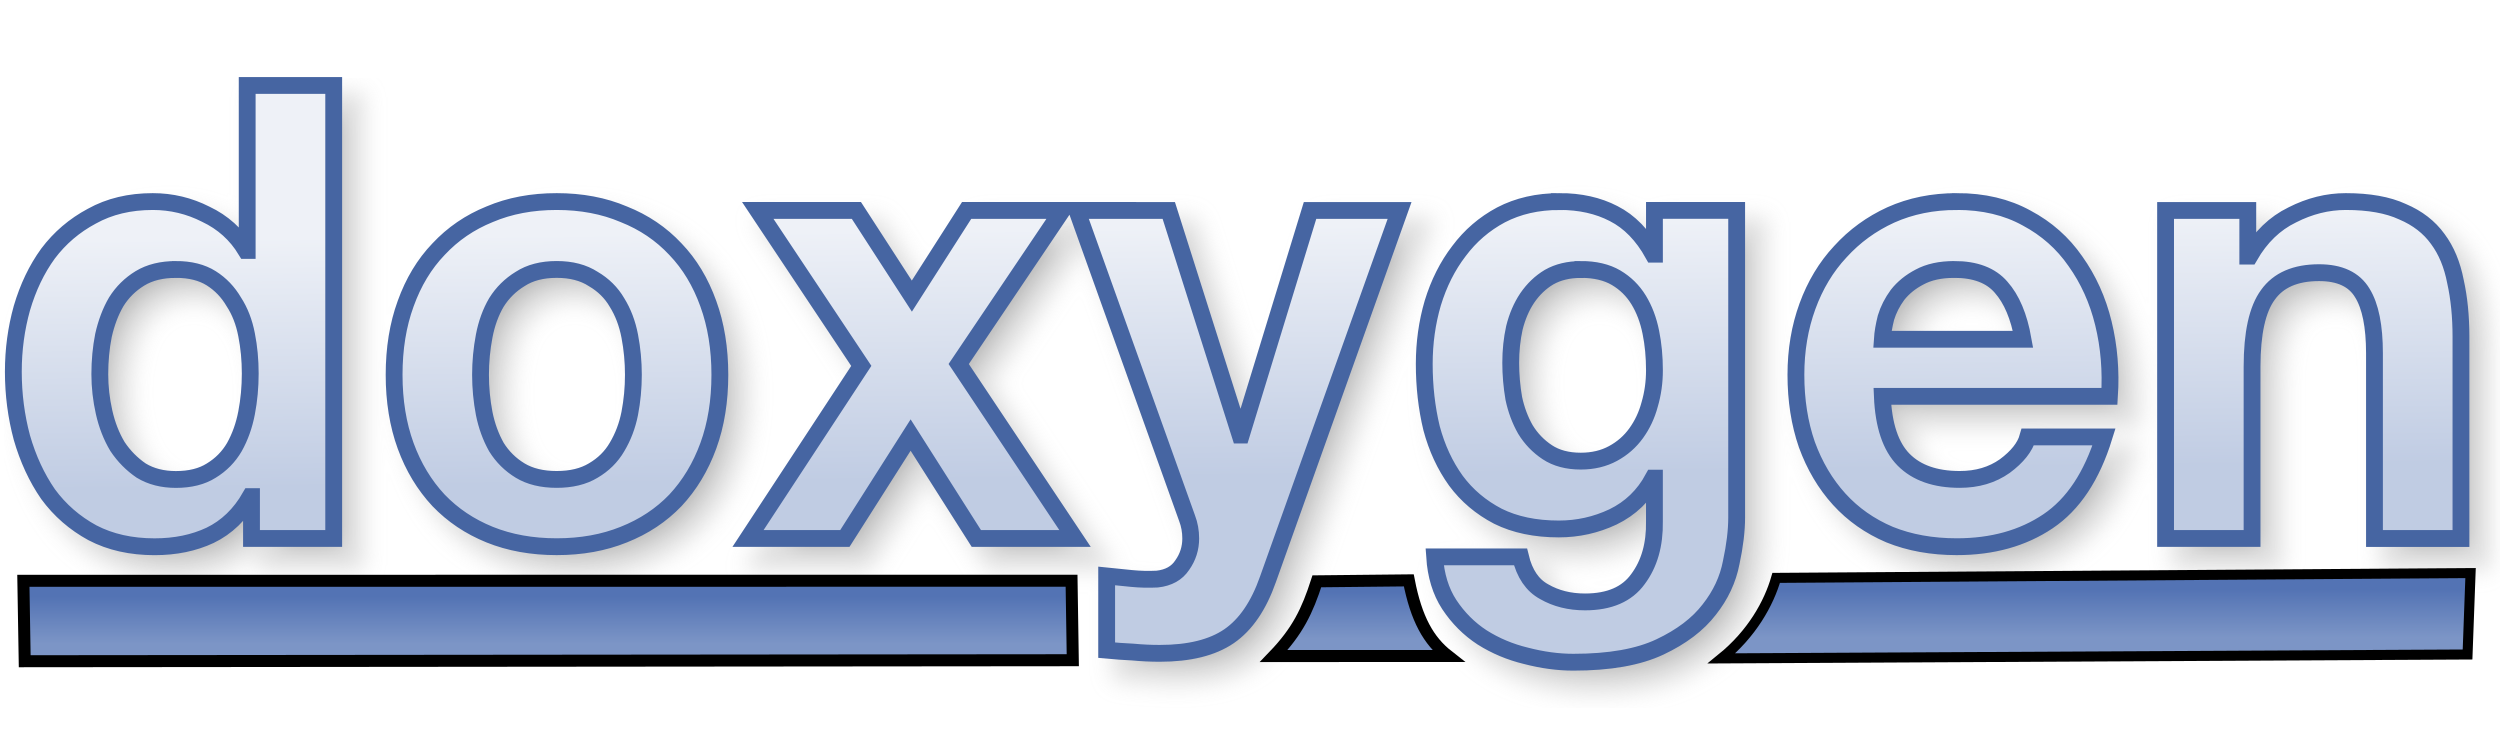
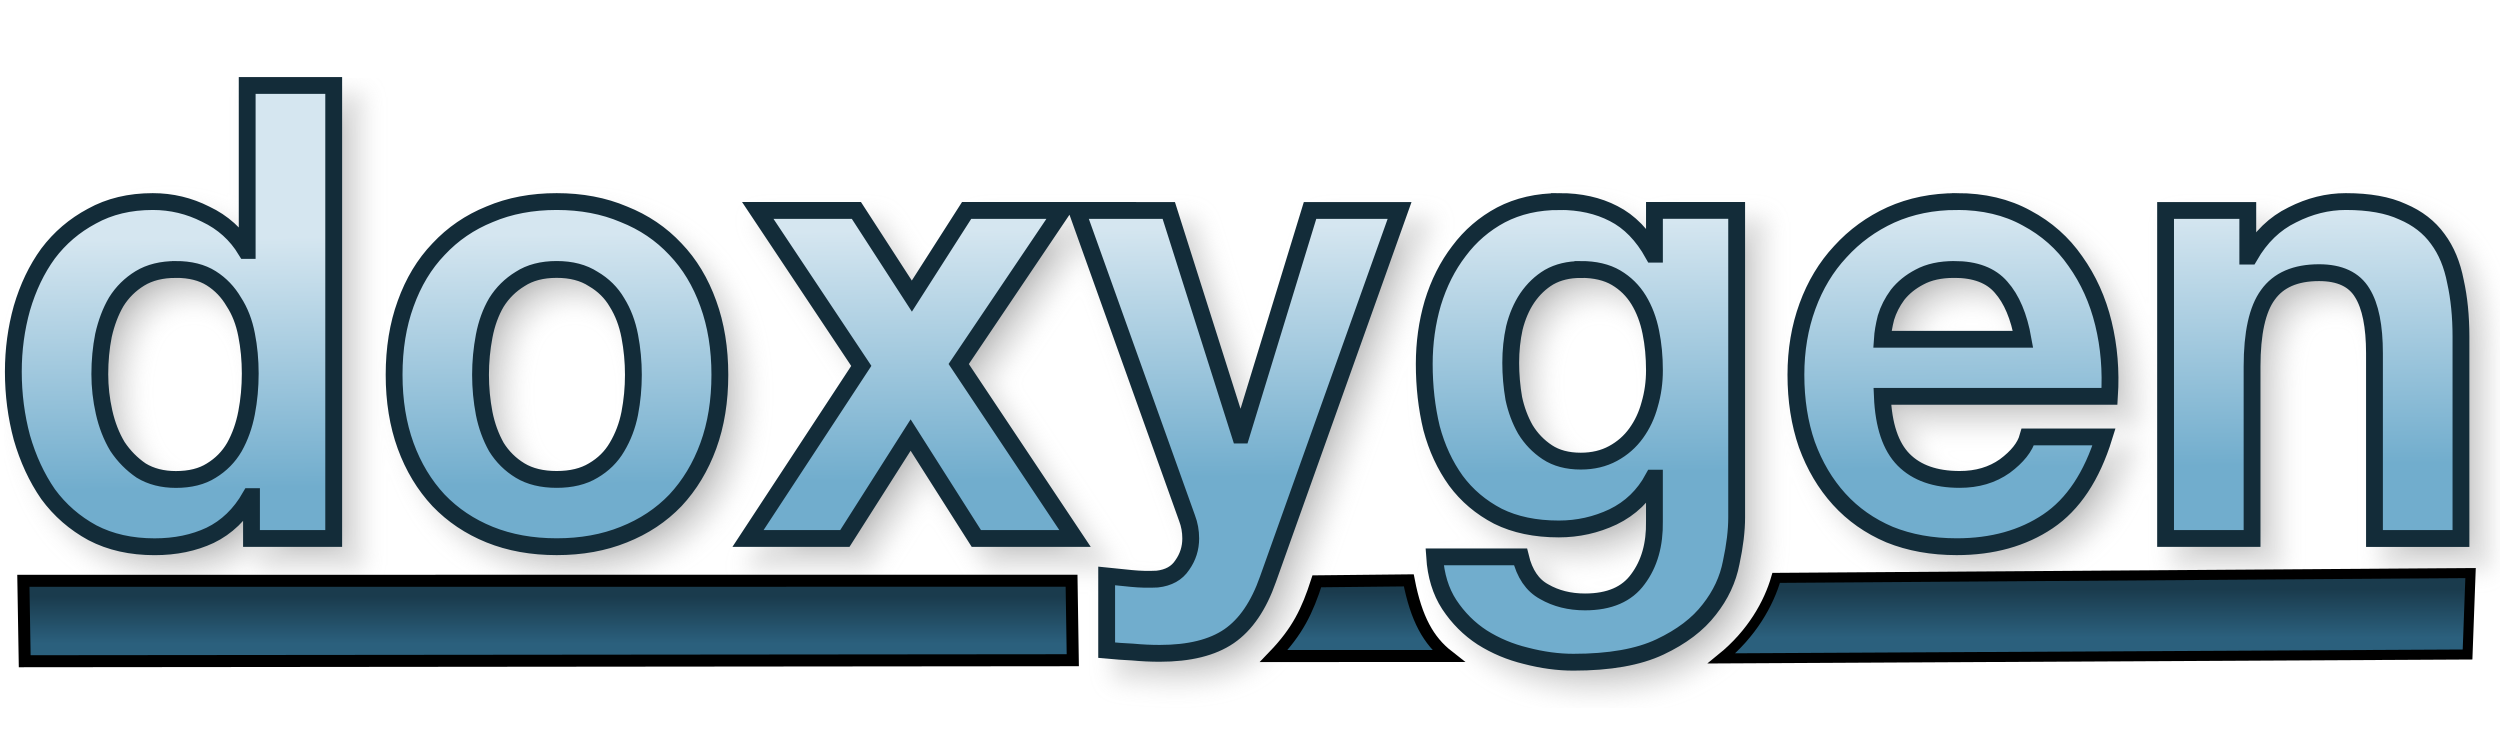
<svg xmlns="http://www.w3.org/2000/svg" xmlns:xlink="http://www.w3.org/1999/xlink" version="1.1" viewBox="0 0 104 31">
  <defs>
    <linearGradient id="a">
-       <stop stop-color="#5373B4" offset="0" />
-       <stop stop-color="#7C95C6" offset="1" />
+       <stop stop-color="#1A3B4D" offset="0" />
+       <stop stop-color="#2B607D" offset="1" />
    </linearGradient>
    <linearGradient id="d" x1="31.474" x2="31.474" y1="24.821" y2="26.773" gradientUnits="userSpaceOnUse" xlink:href="#a" />
    <linearGradient id="c" x1="31.474" x2="31.474" y1="24.821" y2="26.773" gradientTransform="matrix(.6816 0 0 1.0248 72.391 -.91809)" gradientUnits="userSpaceOnUse" xlink:href="#a" />
    <linearGradient id="b" x1="56.295" x2="56.295" y1="24.622" y2="26.574" gradientUnits="userSpaceOnUse" xlink:href="#a" />
    <linearGradient id="e" x1="49.067" x2="48.956" y1="19.719" y2="9.523" gradientTransform="matrix(.97968 0 0 1.0207 -.25579 -.25579)" gradientUnits="userSpaceOnUse">
-       <stop stop-color="#C0CCE3" offset="0" />
-       <stop stop-color="#EEF1F7" offset="1" />
+       <stop stop-color="#71ADCD" offset="0" />
+       <stop stop-color="#D5E6F0" offset="1" />
    </linearGradient>
    <filter id="f" x="-.011" y="-.045" width="1.021" height="1.091" color-interpolation-filters="sRGB">
      <feGaussianBlur stdDeviation="0.453" />
    </filter>
  </defs>
  <g>
    <path transform="translate(-2.5759 -27.848)" d="m13.609 32.203v6.863h-0.051c-0.405-0.669-0.963-1.171-1.672-1.506-0.692-0.352-1.428-0.527-2.205-0.527-0.963 0-1.807 0.203-2.533 0.607-0.726 0.387-1.334 0.906-1.824 1.557-0.473 0.651-0.835 1.409-1.088 2.272-0.236 0.845-0.355 1.724-0.355 2.639 0 0.95 0.119 1.864 0.355 2.744 0.253 0.88 0.615 1.663 1.088 2.35 0.49 0.669 1.107 1.207 1.85 1.611 0.743 0.387 1.604 0.58 2.584 0.58 0.861 0 1.631-0.158 2.307-0.475 0.692-0.334 1.25-0.872 1.672-1.611h0.051v1.742h3.42v-18.846zm12.875 4.83c-1.03 0-1.96 0.175-2.787 0.527-0.828 0.334-1.536 0.82-2.127 1.453-0.591 0.616-1.048 1.372-1.369 2.269-0.321 0.88-0.48 1.866-0.48 2.957s0.16 2.075 0.48 2.955c0.321 0.88 0.778 1.636 1.369 2.269 0.591 0.616 1.299 1.091 2.127 1.426 0.828 0.334 1.757 0.502 2.787 0.502 1.03 0 1.96-0.168 2.787-0.502 0.844-0.334 1.561-0.81 2.152-1.426 0.591-0.633 1.048-1.39 1.369-2.269 0.321-0.88 0.48-1.864 0.48-2.955s-0.16-2.077-0.48-2.957c-0.321-0.897-0.778-1.654-1.369-2.269-0.591-0.633-1.308-1.119-2.152-1.453-0.828-0.352-1.757-0.527-2.787-0.527zm41.715 0c-0.912 0-1.722 0.185-2.432 0.555-0.692 0.37-1.275 0.87-1.748 1.504-0.473 0.616-0.837 1.337-1.09 2.164-0.236 0.809-0.354 1.655-0.354 2.535 0 0.933 0.1 1.821 0.303 2.666 0.22 0.827 0.558 1.556 1.014 2.189 0.456 0.616 1.039 1.109 1.748 1.478 0.709 0.352 1.554 0.529 2.533 0.529 0.794 0 1.545-0.168 2.254-0.502 0.726-0.352 1.283-0.89 1.672-1.611h0.051v1.795c0.017 0.968-0.211 1.769-0.684 2.402-0.456 0.633-1.19 0.951-2.203 0.951-0.642 0-1.208-0.142-1.697-0.424-0.49-0.264-0.819-0.747-0.988-1.451h-3.572c0.051 0.774 0.253 1.435 0.607 1.98 0.372 0.563 0.829 1.019 1.369 1.371 0.557 0.352 1.166 0.607 1.824 0.766 0.676 0.176 1.333 0.266 1.975 0.266 1.503 0 2.703-0.212 3.598-0.635 0.895-0.422 1.58-0.941 2.053-1.557 0.473-0.598 0.777-1.249 0.912-1.953 0.152-0.704 0.227-1.329 0.227-1.875v-12.775h-3.42v1.822h-0.051c-0.439-0.792-0.988-1.355-1.647-1.69-0.642-0.334-1.393-0.502-2.254-0.502zm16.523 0c-0.996 0-1.909 0.185-2.736 0.555-0.811 0.37-1.512 0.88-2.103 1.531-0.591 0.633-1.046 1.39-1.367 2.269s-0.48 1.831-0.48 2.852c0 1.056 0.151 2.022 0.455 2.902 0.321 0.88 0.768 1.636 1.342 2.269 0.574 0.633 1.276 1.127 2.103 1.478 0.828 0.334 1.757 0.502 2.787 0.502 1.486 0 2.752-0.353 3.799-1.057 1.047-0.704 1.825-1.873 2.332-3.51h-3.168c-0.118 0.422-0.439 0.828-0.963 1.215-0.524 0.37-1.147 0.553-1.873 0.553-1.013 0-1.792-0.273-2.332-0.818-0.54-0.545-0.836-1.425-0.887-2.639h9.449c0.068-1.056-0.016-2.067-0.252-3.035-0.236-0.968-0.626-1.829-1.166-2.586-0.524-0.757-1.2-1.355-2.027-1.795-0.828-0.458-1.797-0.688-2.912-0.688zm16.189 0c-0.76 0-1.502 0.185-2.228 0.555-0.726 0.352-1.317 0.923-1.773 1.715h-0.076v-1.9h-3.42v13.646h3.598v-7.152c0-1.39 0.219-2.384 0.658-2.982 0.439-0.616 1.149-0.924 2.129-0.924 0.861 0 1.461 0.281 1.799 0.844 0.338 0.545 0.506 1.382 0.506 2.508v7.707h3.598v-8.393c0-0.845-0.076-1.611-0.229-2.297-0.135-0.704-0.38-1.292-0.734-1.768-0.355-0.493-0.844-0.873-1.469-1.137-0.608-0.282-1.395-0.422-2.357-0.422zm-66.063 0.369 4.307 6.467-4.713 7.18h4.029l2.736-4.303 2.734 4.303h4.106l-4.84-7.258 4.307-6.389h-3.977l-2.279 3.564-2.307-3.564zm13.275 0 4.584 12.803c0.101 0.264 0.152 0.545 0.152 0.844 0 0.405-0.117 0.775-0.354 1.109-0.22 0.334-0.566 0.527-1.039 0.58-0.355 0.018-0.71 0.01-1.065-0.025-0.355-0.035-0.701-0.07-1.039-0.105v3.088c0.372 0.035 0.735 0.061 1.09 0.078 0.372 0.035 0.744 0.053 1.115 0.053 1.233 0 2.194-0.238 2.887-0.713 0.692-0.475 1.233-1.266 1.621-2.375l5.473-15.336h-3.725l-2.861 9.344h-0.051l-2.965-9.344zm-37.48 2.455c0.591 0 1.082 0.123 1.471 0.369 0.388 0.246 0.699 0.572 0.936 0.977 0.253 0.387 0.432 0.845 0.533 1.373 0.101 0.51 0.152 1.048 0.152 1.611 0 0.563-0.051 1.107-0.152 1.635-0.101 0.528-0.271 1.004-0.508 1.426-0.236 0.405-0.556 0.73-0.961 0.977-0.388 0.246-0.88 0.369-1.471 0.369-0.557 0-1.038-0.123-1.443-0.369-0.388-0.264-0.718-0.597-0.988-1.002-0.253-0.422-0.438-0.898-0.557-1.426s-0.178-1.056-0.178-1.584c-1e-7 -0.563 0.051-1.099 0.152-1.609 0.118-0.528 0.295-0.996 0.531-1.4 0.253-0.405 0.583-0.73 0.988-0.977 0.405-0.246 0.903-0.369 1.494-0.369zm15.84 0c0.608 0 1.114 0.133 1.52 0.396 0.422 0.246 0.752 0.572 0.988 0.977 0.253 0.405 0.43 0.871 0.531 1.398 0.101 0.528 0.152 1.066 0.152 1.611 0 0.545-0.051 1.081-0.152 1.609-0.101 0.51-0.278 0.976-0.531 1.398-0.236 0.405-0.566 0.73-0.988 0.977-0.405 0.246-0.912 0.369-1.52 0.369-0.608 0-1.114-0.123-1.52-0.369s-0.735-0.572-0.988-0.977c-0.236-0.422-0.406-0.888-0.508-1.398-0.101-0.528-0.152-1.064-0.152-1.609 0-0.545 0.051-1.083 0.152-1.611 0.101-0.528 0.271-0.994 0.508-1.398 0.253-0.405 0.583-0.73 0.988-0.977 0.405-0.264 0.912-0.396 1.52-0.396zm42.602 0c0.591 0 1.08 0.115 1.469 0.344 0.388 0.229 0.701 0.537 0.938 0.924 0.236 0.387 0.406 0.835 0.508 1.346 0.101 0.493 0.15 1.021 0.15 1.584 0 0.493-0.066 0.968-0.201 1.426-0.118 0.44-0.305 0.836-0.559 1.188-0.253 0.352-0.574 0.633-0.963 0.844-0.388 0.211-0.835 0.318-1.342 0.318-0.557 0-1.021-0.125-1.393-0.371-0.372-0.246-0.676-0.562-0.912-0.949-0.22-0.387-0.381-0.818-0.482-1.293-0.084-0.493-0.127-0.986-0.127-1.478 0-0.51 0.051-0.994 0.152-1.451 0.118-0.475 0.297-0.89 0.533-1.242 0.253-0.37 0.557-0.66 0.912-0.871 0.372-0.211 0.81-0.316 1.316-0.316zm15.535 0c0.878 0 1.529 0.248 1.951 0.74 0.439 0.493 0.743 1.214 0.912 2.164h-5.854c0.017-0.264 0.068-0.564 0.152-0.898 0.101-0.334 0.263-0.65 0.482-0.949 0.236-0.299 0.541-0.547 0.912-0.74 0.388-0.211 0.869-0.316 1.443-0.316z" filter="url(#f)" opacity=".3" stroke="#969696" />
    <path d="m0.972 24.161 43.605-0.002 0.051 3.306-43.6 0.042z" fill="url(#d)" stroke="#000" stroke-width=".5" />
-     <path d="m10.283 3.555v6.863h-0.051c-0.405-0.669-0.963-1.171-1.672-1.506-0.692-0.352-1.428-0.527-2.205-0.527-0.963 0-1.807 0.203-2.533 0.607-0.726 0.387-1.334 0.906-1.824 1.557-0.473 0.651-0.835 1.409-1.088 2.272-0.236 0.845-0.355 1.724-0.355 2.639 0 0.95 0.119 1.864 0.355 2.744 0.253 0.88 0.615 1.663 1.088 2.35 0.49 0.669 1.107 1.207 1.85 1.611 0.743 0.387 1.604 0.58 2.584 0.58 0.861 0 1.631-0.158 2.307-0.475 0.692-0.334 1.25-0.872 1.672-1.611h0.051v1.742h3.42v-18.846zm12.875 4.83c-1.03 0-1.96 0.175-2.787 0.527-0.828 0.334-1.536 0.82-2.127 1.453-0.591 0.616-1.048 1.372-1.369 2.269-0.321 0.88-0.48 1.866-0.48 2.957s0.16 2.075 0.48 2.955c0.321 0.88 0.778 1.636 1.369 2.269 0.591 0.616 1.299 1.091 2.127 1.426 0.828 0.334 1.757 0.502 2.787 0.502 1.03 0 1.96-0.168 2.787-0.502 0.844-0.334 1.561-0.81 2.152-1.426 0.591-0.633 1.048-1.39 1.369-2.269 0.321-0.88 0.48-1.864 0.48-2.955s-0.16-2.077-0.48-2.957c-0.321-0.897-0.778-1.654-1.369-2.269-0.591-0.633-1.308-1.119-2.152-1.453-0.828-0.352-1.757-0.527-2.787-0.527zm41.715 0c-0.912 0-1.722 0.185-2.432 0.555-0.692 0.37-1.275 0.87-1.748 1.504-0.473 0.616-0.837 1.337-1.09 2.164-0.236 0.809-0.354 1.655-0.354 2.535 0 0.933 0.1 1.821 0.303 2.666 0.22 0.827 0.558 1.556 1.014 2.189 0.456 0.616 1.039 1.109 1.748 1.478 0.709 0.352 1.554 0.529 2.533 0.529 0.794 0 1.545-0.168 2.254-0.502 0.726-0.352 1.283-0.89 1.672-1.611h0.051v1.795c0.017 0.968-0.211 1.769-0.684 2.402-0.456 0.633-1.19 0.951-2.203 0.951-0.642 0-1.208-0.142-1.697-0.424-0.49-0.264-0.819-0.747-0.988-1.451h-3.572c0.051 0.774 0.253 1.435 0.607 1.98 0.372 0.563 0.829 1.019 1.369 1.371 0.557 0.352 1.166 0.607 1.824 0.766 0.676 0.176 1.333 0.266 1.975 0.266 1.503 0 2.703-0.212 3.598-0.635 0.895-0.422 1.58-0.941 2.053-1.557 0.473-0.598 0.777-1.249 0.912-1.953 0.152-0.704 0.227-1.329 0.227-1.875v-12.775h-3.42v1.822h-0.051c-0.439-0.792-0.988-1.355-1.647-1.69-0.642-0.334-1.393-0.502-2.254-0.502zm16.523 0c-0.996 0-1.909 0.185-2.736 0.555-0.811 0.37-1.512 0.88-2.103 1.531-0.591 0.633-1.046 1.39-1.367 2.269s-0.48 1.831-0.48 2.852c0 1.056 0.151 2.022 0.455 2.902 0.321 0.88 0.768 1.636 1.342 2.269 0.574 0.633 1.276 1.127 2.103 1.478 0.828 0.334 1.757 0.502 2.787 0.502 1.486 0 2.752-0.353 3.799-1.057 1.047-0.704 1.825-1.873 2.332-3.51h-3.168c-0.118 0.422-0.439 0.828-0.963 1.215-0.524 0.37-1.147 0.553-1.873 0.553-1.013 0-1.792-0.273-2.332-0.818-0.54-0.545-0.836-1.425-0.887-2.639h9.449c0.068-1.056-0.016-2.067-0.252-3.035-0.236-0.968-0.626-1.829-1.166-2.586-0.524-0.757-1.2-1.355-2.027-1.795-0.828-0.458-1.797-0.688-2.912-0.688zm16.189 0c-0.76 0-1.502 0.185-2.228 0.555-0.726 0.352-1.317 0.923-1.773 1.715h-0.076v-1.9h-3.42v13.646h3.598v-7.152c0-1.39 0.219-2.384 0.658-2.982 0.439-0.616 1.149-0.924 2.129-0.924 0.861 0 1.461 0.281 1.799 0.844 0.338 0.545 0.506 1.382 0.506 2.508v7.707h3.598v-8.393c0-0.845-0.076-1.611-0.229-2.297-0.135-0.704-0.38-1.292-0.734-1.768-0.355-0.493-0.844-0.873-1.469-1.137-0.608-0.282-1.395-0.422-2.357-0.422zm-66.062 0.369 4.307 6.467-4.713 7.18h4.029l2.736-4.303 2.734 4.303h4.106l-4.84-7.258 4.307-6.389h-3.977l-2.279 3.564-2.307-3.564zm13.275 0 4.584 12.803c0.101 0.264 0.152 0.545 0.152 0.844 0 0.405-0.117 0.775-0.354 1.109-0.22 0.334-0.566 0.527-1.039 0.58-0.355 0.018-0.71 0.01-1.065-0.025-0.355-0.035-0.701-0.07-1.039-0.105v3.088c0.372 0.035 0.735 0.061 1.09 0.078 0.372 0.035 0.744 0.053 1.115 0.053 1.233 0 2.194-0.238 2.887-0.713 0.692-0.475 1.233-1.266 1.621-2.375l5.473-15.336h-3.725l-2.861 9.344h-0.051l-2.965-9.344zm-37.48 2.455c0.591 0 1.082 0.123 1.471 0.369s0.699 0.572 0.936 0.977c0.253 0.387 0.432 0.845 0.533 1.373 0.101 0.51 0.152 1.048 0.152 1.611 0 0.563-0.051 1.107-0.152 1.635-0.101 0.528-0.271 1.004-0.508 1.426-0.236 0.405-0.556 0.73-0.961 0.977-0.388 0.246-0.88 0.369-1.471 0.369-0.557 0-1.038-0.123-1.443-0.369-0.388-0.264-0.718-0.597-0.988-1.002-0.253-0.422-0.438-0.898-0.557-1.426s-0.178-1.056-0.178-1.584c-1e-7 -0.563 0.051-1.099 0.152-1.609 0.118-0.528 0.295-0.996 0.531-1.4 0.253-0.405 0.583-0.73 0.988-0.977 0.405-0.246 0.903-0.369 1.494-0.369zm15.84 0c0.608 0 1.114 0.133 1.52 0.396 0.422 0.246 0.752 0.572 0.988 0.977 0.253 0.405 0.43 0.871 0.531 1.398 0.101 0.528 0.152 1.066 0.152 1.611 0 0.545-0.051 1.081-0.152 1.609-0.101 0.51-0.278 0.976-0.531 1.398-0.236 0.405-0.566 0.73-0.988 0.977-0.405 0.246-0.912 0.369-1.52 0.369-0.608 0-1.114-0.123-1.52-0.369s-0.735-0.572-0.988-0.977c-0.236-0.422-0.406-0.888-0.508-1.398-0.101-0.528-0.152-1.064-0.152-1.609 0-0.545 0.051-1.083 0.152-1.611 0.101-0.528 0.271-0.994 0.508-1.398 0.253-0.405 0.583-0.73 0.988-0.977 0.405-0.264 0.912-0.396 1.52-0.396zm42.602 0c0.591 0 1.08 0.115 1.469 0.344 0.388 0.229 0.701 0.537 0.938 0.924 0.236 0.387 0.406 0.835 0.508 1.346 0.101 0.493 0.15 1.021 0.15 1.584 0 0.493-0.066 0.968-0.201 1.426-0.118 0.44-0.305 0.836-0.559 1.188-0.253 0.352-0.574 0.633-0.963 0.844-0.388 0.211-0.835 0.318-1.342 0.318-0.557 0-1.021-0.125-1.393-0.371-0.372-0.246-0.676-0.562-0.912-0.949-0.22-0.387-0.381-0.818-0.482-1.293-0.084-0.493-0.127-0.986-0.127-1.478 0-0.51 0.051-0.994 0.152-1.451 0.118-0.475 0.297-0.89 0.533-1.242 0.253-0.37 0.557-0.66 0.912-0.871 0.372-0.211 0.81-0.316 1.316-0.316zm15.535 0c0.878 0 1.529 0.248 1.951 0.74 0.439 0.493 0.743 1.214 0.912 2.164h-5.854c0.017-0.264 0.068-0.564 0.152-0.898 0.101-0.334 0.263-0.65 0.482-0.949 0.236-0.299 0.541-0.547 0.912-0.74 0.388-0.211 0.869-0.316 1.443-0.316z" fill="url(#e)" stroke="#4665A2" stroke-width=".7" />
+     <path d="m10.283 3.555v6.863h-0.051c-0.405-0.669-0.963-1.171-1.672-1.506-0.692-0.352-1.428-0.527-2.205-0.527-0.963 0-1.807 0.203-2.533 0.607-0.726 0.387-1.334 0.906-1.824 1.557-0.473 0.651-0.835 1.409-1.088 2.272-0.236 0.845-0.355 1.724-0.355 2.639 0 0.95 0.119 1.864 0.355 2.744 0.253 0.88 0.615 1.663 1.088 2.35 0.49 0.669 1.107 1.207 1.85 1.611 0.743 0.387 1.604 0.58 2.584 0.58 0.861 0 1.631-0.158 2.307-0.475 0.692-0.334 1.25-0.872 1.672-1.611h0.051v1.742h3.42v-18.846zm12.875 4.83c-1.03 0-1.96 0.175-2.787 0.527-0.828 0.334-1.536 0.82-2.127 1.453-0.591 0.616-1.048 1.372-1.369 2.269-0.321 0.88-0.48 1.866-0.48 2.957s0.16 2.075 0.48 2.955c0.321 0.88 0.778 1.636 1.369 2.269 0.591 0.616 1.299 1.091 2.127 1.426 0.828 0.334 1.757 0.502 2.787 0.502 1.03 0 1.96-0.168 2.787-0.502 0.844-0.334 1.561-0.81 2.152-1.426 0.591-0.633 1.048-1.39 1.369-2.269 0.321-0.88 0.48-1.864 0.48-2.955s-0.16-2.077-0.48-2.957c-0.321-0.897-0.778-1.654-1.369-2.269-0.591-0.633-1.308-1.119-2.152-1.453-0.828-0.352-1.757-0.527-2.787-0.527zm41.715 0c-0.912 0-1.722 0.185-2.432 0.555-0.692 0.37-1.275 0.87-1.748 1.504-0.473 0.616-0.837 1.337-1.09 2.164-0.236 0.809-0.354 1.655-0.354 2.535 0 0.933 0.1 1.821 0.303 2.666 0.22 0.827 0.558 1.556 1.014 2.189 0.456 0.616 1.039 1.109 1.748 1.478 0.709 0.352 1.554 0.529 2.533 0.529 0.794 0 1.545-0.168 2.254-0.502 0.726-0.352 1.283-0.89 1.672-1.611h0.051v1.795c0.017 0.968-0.211 1.769-0.684 2.402-0.456 0.633-1.19 0.951-2.203 0.951-0.642 0-1.208-0.142-1.697-0.424-0.49-0.264-0.819-0.747-0.988-1.451h-3.572c0.051 0.774 0.253 1.435 0.607 1.98 0.372 0.563 0.829 1.019 1.369 1.371 0.557 0.352 1.166 0.607 1.824 0.766 0.676 0.176 1.333 0.266 1.975 0.266 1.503 0 2.703-0.212 3.598-0.635 0.895-0.422 1.58-0.941 2.053-1.557 0.473-0.598 0.777-1.249 0.912-1.953 0.152-0.704 0.227-1.329 0.227-1.875v-12.775h-3.42v1.822h-0.051c-0.439-0.792-0.988-1.355-1.647-1.69-0.642-0.334-1.393-0.502-2.254-0.502zm16.523 0c-0.996 0-1.909 0.185-2.736 0.555-0.811 0.37-1.512 0.88-2.103 1.531-0.591 0.633-1.046 1.39-1.367 2.269s-0.48 1.831-0.48 2.852c0 1.056 0.151 2.022 0.455 2.902 0.321 0.88 0.768 1.636 1.342 2.269 0.574 0.633 1.276 1.127 2.103 1.478 0.828 0.334 1.757 0.502 2.787 0.502 1.486 0 2.752-0.353 3.799-1.057 1.047-0.704 1.825-1.873 2.332-3.51h-3.168c-0.118 0.422-0.439 0.828-0.963 1.215-0.524 0.37-1.147 0.553-1.873 0.553-1.013 0-1.792-0.273-2.332-0.818-0.54-0.545-0.836-1.425-0.887-2.639h9.449c0.068-1.056-0.016-2.067-0.252-3.035-0.236-0.968-0.626-1.829-1.166-2.586-0.524-0.757-1.2-1.355-2.027-1.795-0.828-0.458-1.797-0.688-2.912-0.688zm16.189 0c-0.76 0-1.502 0.185-2.228 0.555-0.726 0.352-1.317 0.923-1.773 1.715h-0.076v-1.9h-3.42v13.646h3.598v-7.152c0-1.39 0.219-2.384 0.658-2.982 0.439-0.616 1.149-0.924 2.129-0.924 0.861 0 1.461 0.281 1.799 0.844 0.338 0.545 0.506 1.382 0.506 2.508v7.707h3.598v-8.393c0-0.845-0.076-1.611-0.229-2.297-0.135-0.704-0.38-1.292-0.734-1.768-0.355-0.493-0.844-0.873-1.469-1.137-0.608-0.282-1.395-0.422-2.357-0.422zm-66.062 0.369 4.307 6.467-4.713 7.18h4.029l2.736-4.303 2.734 4.303h4.106l-4.84-7.258 4.307-6.389h-3.977l-2.279 3.564-2.307-3.564zm13.275 0 4.584 12.803c0.101 0.264 0.152 0.545 0.152 0.844 0 0.405-0.117 0.775-0.354 1.109-0.22 0.334-0.566 0.527-1.039 0.58-0.355 0.018-0.71 0.01-1.065-0.025-0.355-0.035-0.701-0.07-1.039-0.105v3.088c0.372 0.035 0.735 0.061 1.09 0.078 0.372 0.035 0.744 0.053 1.115 0.053 1.233 0 2.194-0.238 2.887-0.713 0.692-0.475 1.233-1.266 1.621-2.375l5.473-15.336h-3.725l-2.861 9.344h-0.051l-2.965-9.344zm-37.48 2.455c0.591 0 1.082 0.123 1.471 0.369s0.699 0.572 0.936 0.977c0.253 0.387 0.432 0.845 0.533 1.373 0.101 0.51 0.152 1.048 0.152 1.611 0 0.563-0.051 1.107-0.152 1.635-0.101 0.528-0.271 1.004-0.508 1.426-0.236 0.405-0.556 0.73-0.961 0.977-0.388 0.246-0.88 0.369-1.471 0.369-0.557 0-1.038-0.123-1.443-0.369-0.388-0.264-0.718-0.597-0.988-1.002-0.253-0.422-0.438-0.898-0.557-1.426s-0.178-1.056-0.178-1.584c-1e-7 -0.563 0.051-1.099 0.152-1.609 0.118-0.528 0.295-0.996 0.531-1.4 0.253-0.405 0.583-0.73 0.988-0.977 0.405-0.246 0.903-0.369 1.494-0.369zm15.84 0c0.608 0 1.114 0.133 1.52 0.396 0.422 0.246 0.752 0.572 0.988 0.977 0.253 0.405 0.43 0.871 0.531 1.398 0.101 0.528 0.152 1.066 0.152 1.611 0 0.545-0.051 1.081-0.152 1.609-0.101 0.51-0.278 0.976-0.531 1.398-0.236 0.405-0.566 0.73-0.988 0.977-0.405 0.246-0.912 0.369-1.52 0.369-0.608 0-1.114-0.123-1.52-0.369s-0.735-0.572-0.988-0.977c-0.236-0.422-0.406-0.888-0.508-1.398-0.101-0.528-0.152-1.064-0.152-1.609 0-0.545 0.051-1.083 0.152-1.611 0.101-0.528 0.271-0.994 0.508-1.398 0.253-0.405 0.583-0.73 0.988-0.977 0.405-0.264 0.912-0.396 1.52-0.396zm42.602 0c0.591 0 1.08 0.115 1.469 0.344 0.388 0.229 0.701 0.537 0.938 0.924 0.236 0.387 0.406 0.835 0.508 1.346 0.101 0.493 0.15 1.021 0.15 1.584 0 0.493-0.066 0.968-0.201 1.426-0.118 0.44-0.305 0.836-0.559 1.188-0.253 0.352-0.574 0.633-0.963 0.844-0.388 0.211-0.835 0.318-1.342 0.318-0.557 0-1.021-0.125-1.393-0.371-0.372-0.246-0.676-0.562-0.912-0.949-0.22-0.387-0.381-0.818-0.482-1.293-0.084-0.493-0.127-0.986-0.127-1.478 0-0.51 0.051-0.994 0.152-1.451 0.118-0.475 0.297-0.89 0.533-1.242 0.253-0.37 0.557-0.66 0.912-0.871 0.372-0.211 0.81-0.316 1.316-0.316zm15.535 0c0.878 0 1.529 0.248 1.951 0.74 0.439 0.493 0.743 1.214 0.912 2.164h-5.854c0.017-0.264 0.068-0.564 0.152-0.898 0.101-0.334 0.263-0.65 0.482-0.949 0.236-0.299 0.541-0.547 0.912-0.74 0.388-0.211 0.869-0.316 1.443-0.316z" fill="url(#e)" stroke="#132C39" stroke-width=".7" />
    <path d="m52.988 27.291c0.996-1.036 1.394-1.873 1.793-3.108l3.825-0.04c0.311 1.61 0.824 2.514 1.633 3.147z" fill="url(#b)" stroke="#000" stroke-width=".5" />
    <path d="m73.89 24.04 28.885-0.201-0.125 3.388-31.033 0.162c1.262-1.023 1.966-2.286 2.272-3.349z" fill="url(#c)" stroke="#000" stroke-width=".418" />
  </g>
</svg>
